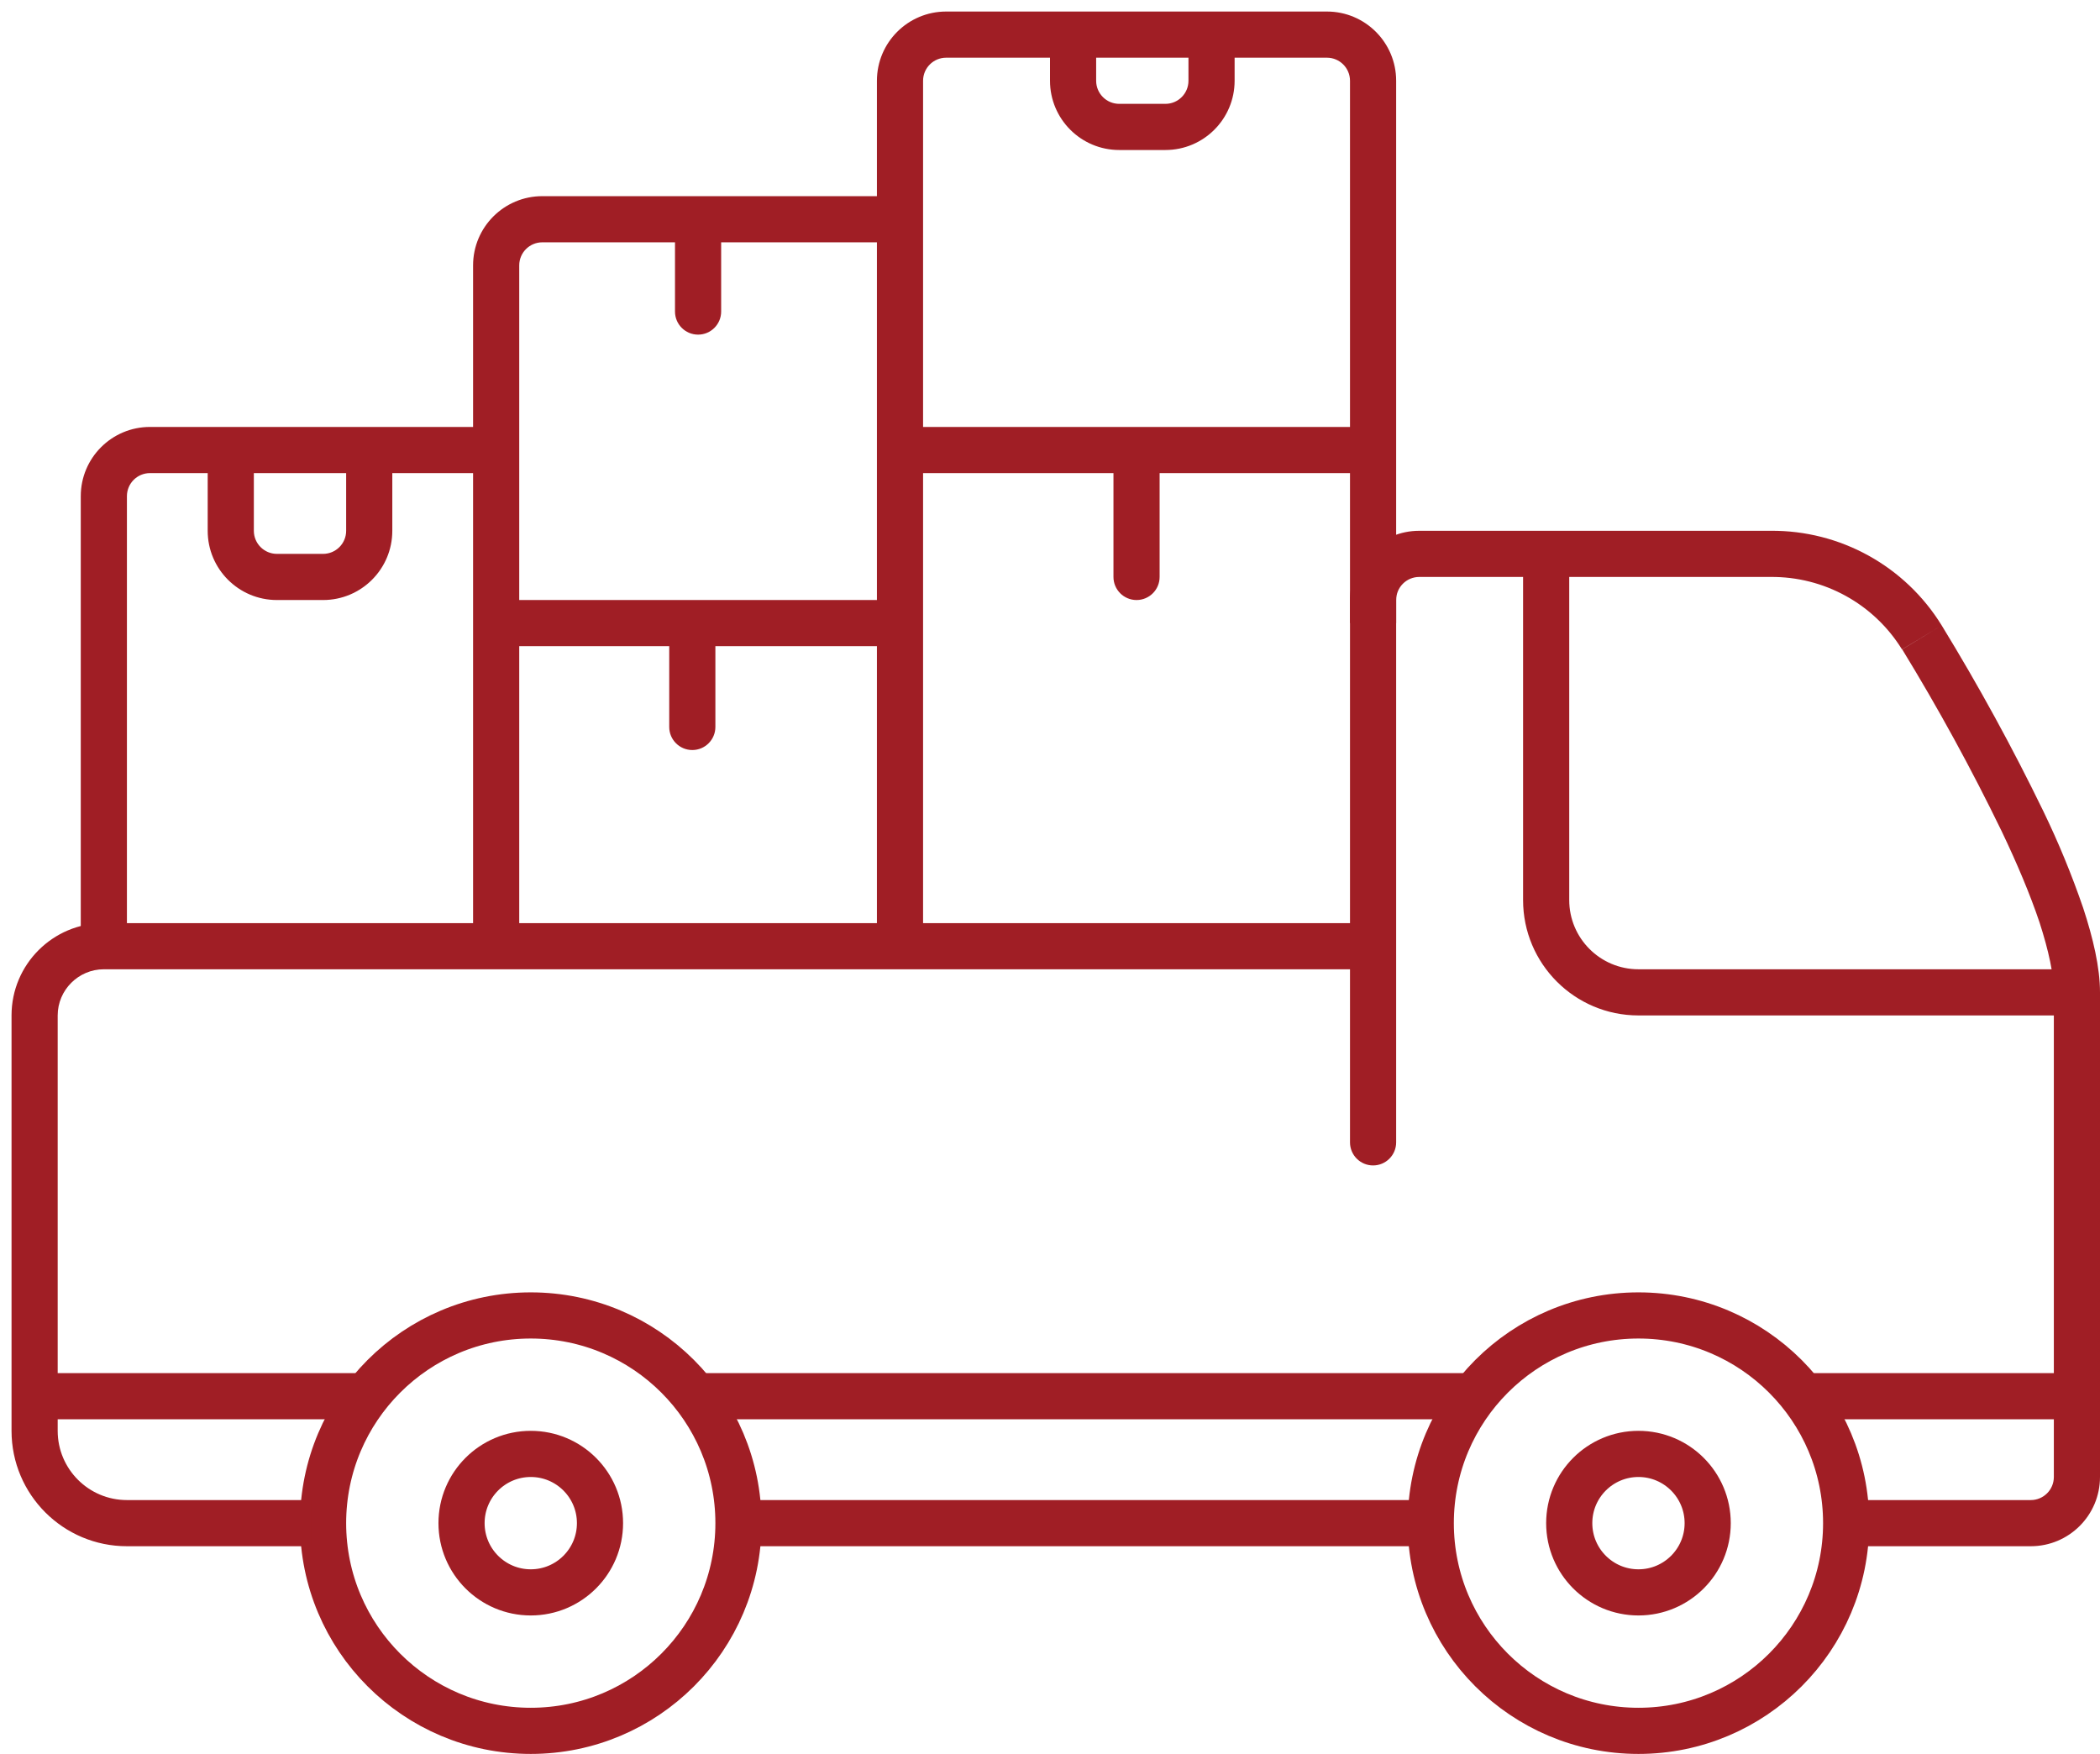
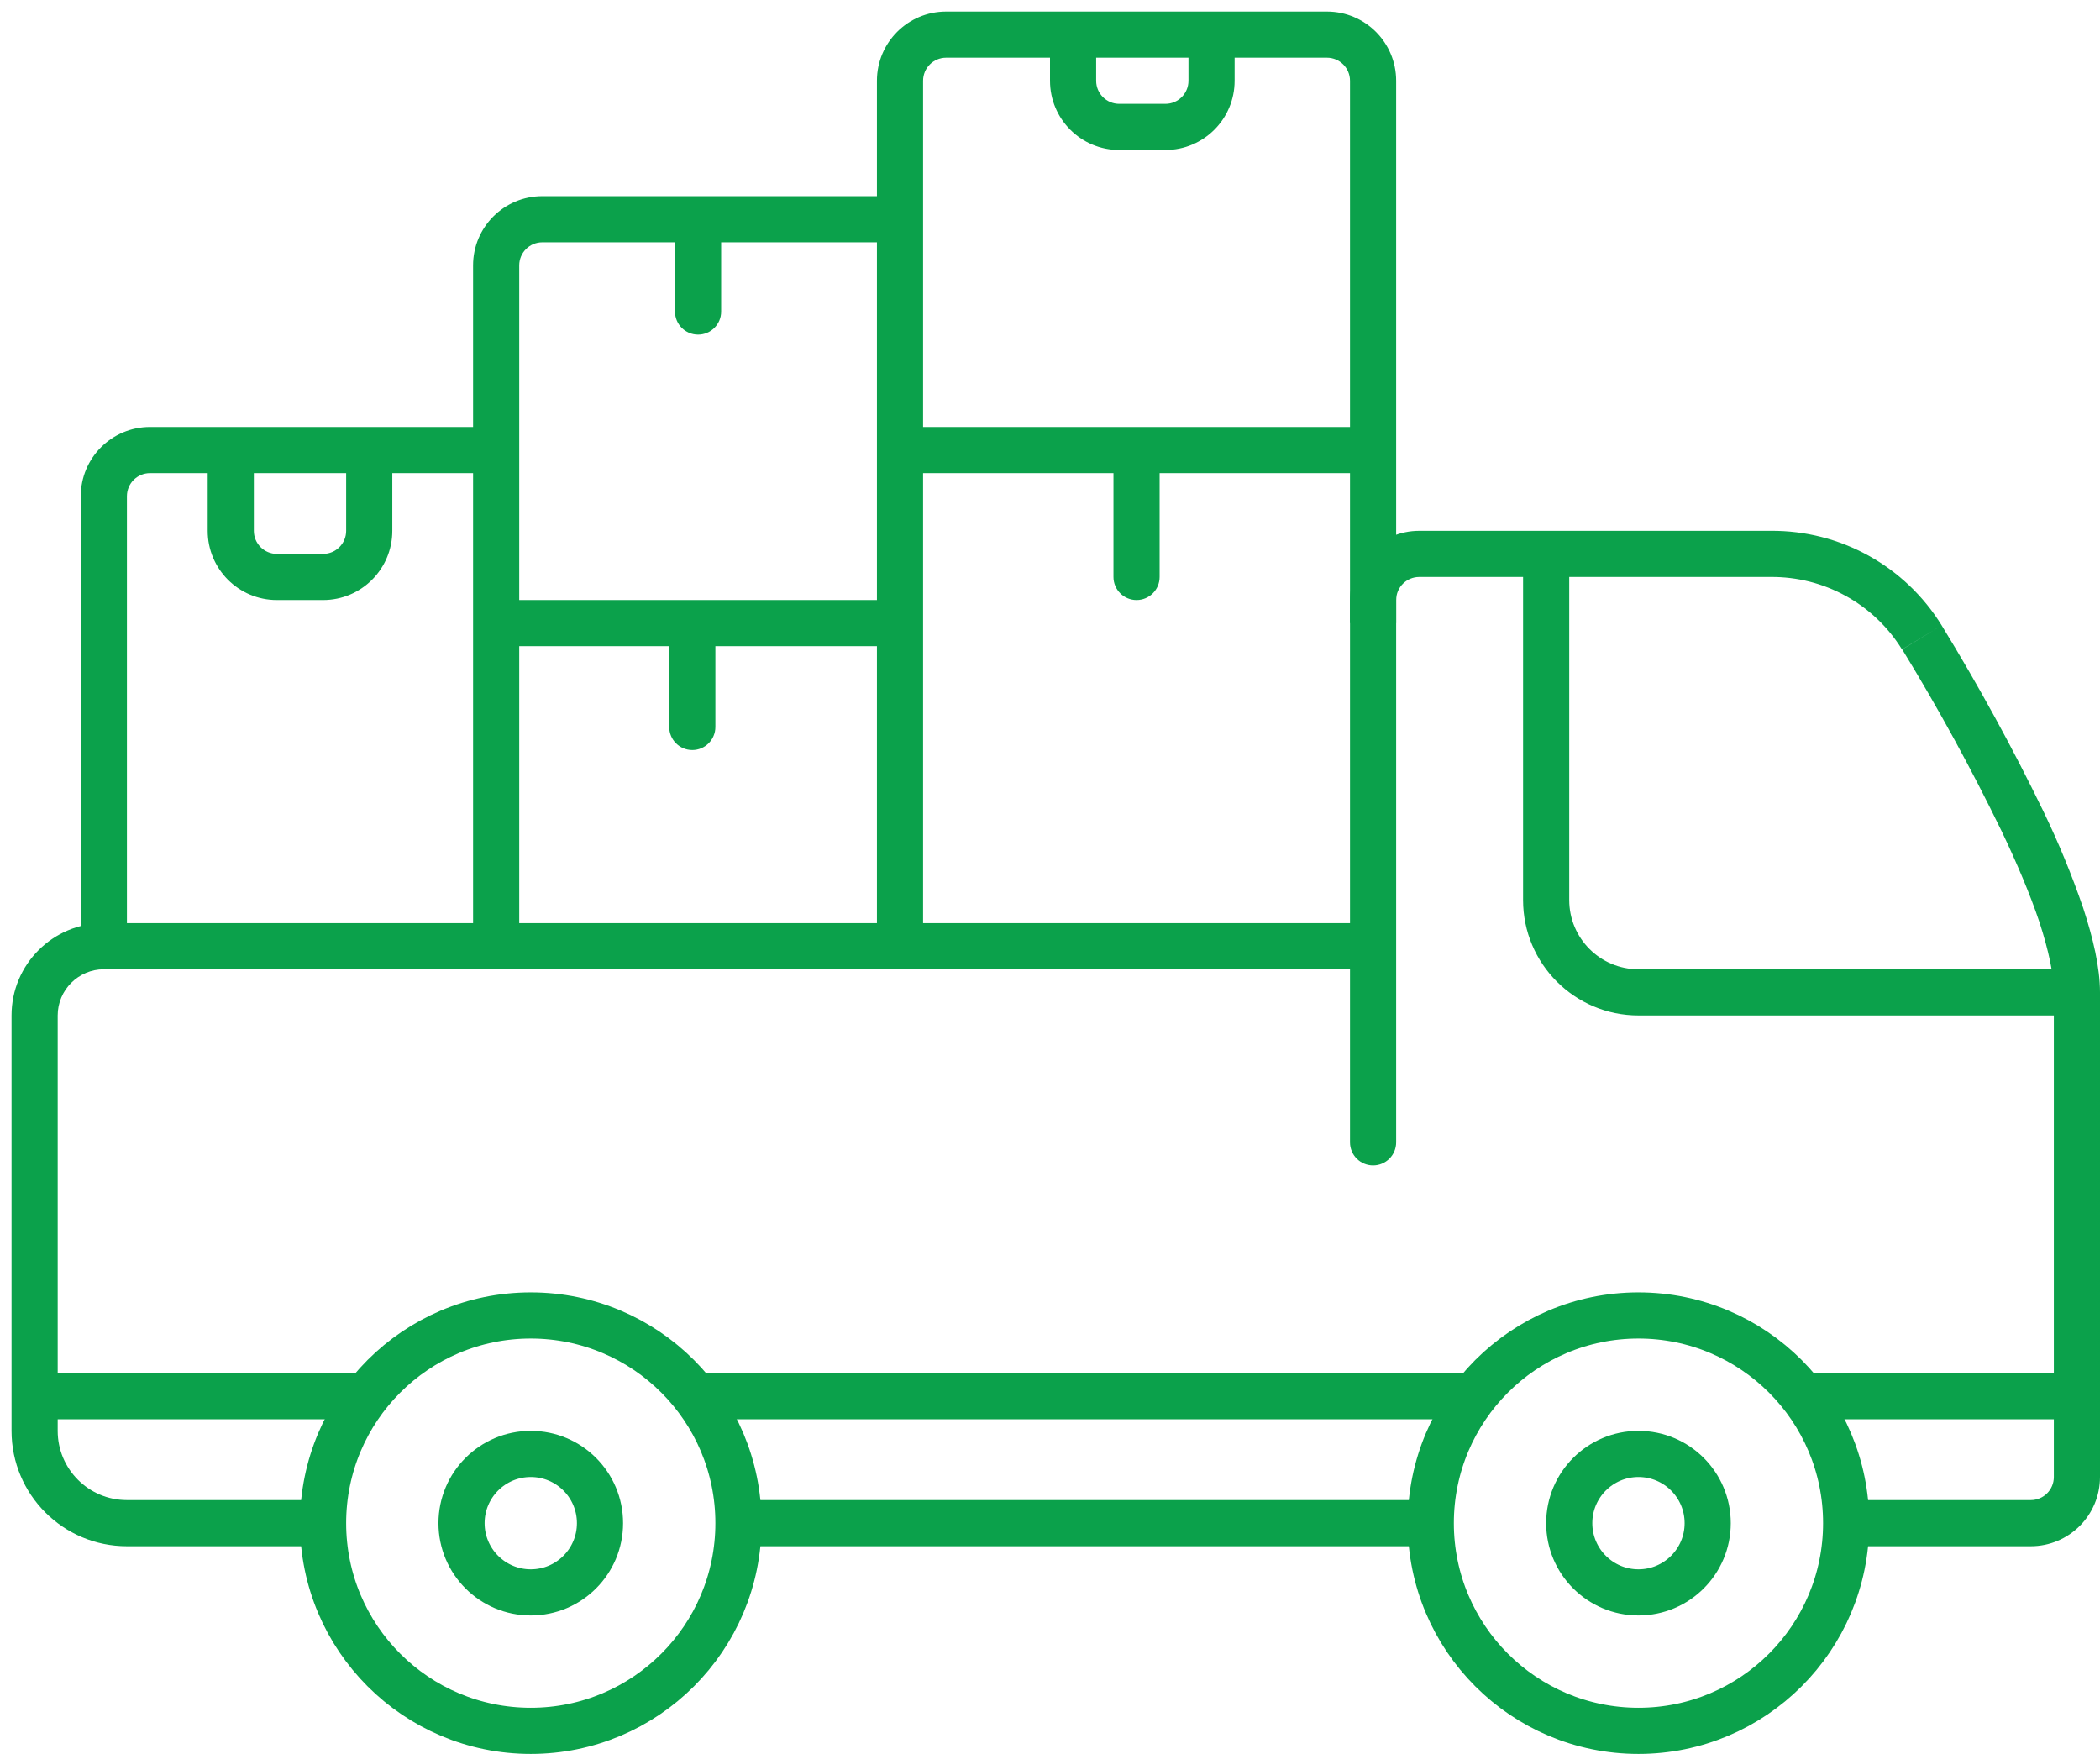
<svg xmlns="http://www.w3.org/2000/svg" viewBox="0 0 91 76" fill="none">
-   <circle cx="23" cy="66" r="9" stroke="#A01E25" stroke-width="2" />
-   <circle cx="23" cy="66" r="3" stroke="#A01E25" stroke-width="2" />
-   <path d="M32 66h30" stroke="#A01E25" stroke-width="2" />
-   <path d="M58.5 49.5a1 1 0 1 0 2 0h-2zm-43 12a1 1 0 1 0 0-2v2zm67.78-33.88l-.85.52.85-.52zM80 67h8v-2h-8v2zm11-6.5V43h-2v17.5h2zM91 43c0-1.08-.3-2.35-.73-3.66a37.7 37.7 0 0 0-1.73-4.2 94.34 94.34 0 0 0-4.4-8.04l-1.71 1.04a92.36 92.36 0 0 1 4.3 7.86c.67 1.4 1.24 2.75 1.65 3.97.4 1.24.62 2.27.62 3.03h2zM58.5 26v15h2V26h-2zm1 14h-55v2h55v-2zm-54 27h8v-2h-8v2zm71.22-44H67v2h9.72v-2zM67 23h-5.5v2H67v-2zm-1 1v15h2V24h-2zm5 20h19v-2H71v2zm-12.5-3v8.5h2V41h-2zm-58 3v16.5h2V44h-2zm0 16.5V62h2v-1.5h-2zm1 1h14v-2h-14v2zm87.5-1V64h2v-3.5h-2zm-58.5 1H64v-2H30.5v2zm48 0H90v-2H78.5v2zM66 39a5 5 0 0 0 5 5v-2a3 3 0 0 1-3-3h-2zM5.5 65a3 3 0 0 1-3-3h-2a5 5 0 0 0 5 5v-2zm-1-25a4 4 0 0 0-4 4h2c0-1.1.9-2 2-2v-2zm56-14a1 1 0 0 1 1-1v-2a3 3 0 0 0-3 3h2zm23.64 1.1a8.62 8.62 0 0 0-7.42-4.1v2a6.62 6.62 0 0 1 5.7 3.14l1.72-1.04zM88 67a3 3 0 0 0 3-3h-2a1 1 0 0 1-1 1v2z" fill="#A01E25" />
-   <circle cx="71" cy="66" r="9" stroke="#A01E25" stroke-width="2" />
-   <circle cx="71" cy="66" r="3" stroke="#A01E25" stroke-width="2" />
-   <path d="M29 31.5a1 1 0 1 0 2 0h-2zm.25-18a1 1 0 1 0 2 0h-2zm19 11.5a1 1 0 1 0 2 0h-2zM5.5 41V21.5h-2V41h2zm17-21.5v-8h-2v8h2zM40 9.5v-6h-2v6h2zm-19.5 10V27h2v-7.5h-2zm0 7.5v14h2V27h-2zm18-1H30v2h8.5v-2zM30 26h-8.5v2H30v-2zm-1 1v4.5h2V27h-2zm-5.5-16.5h6.75v-2H23.5v2zm6.75 0H39v-2h-8.75v2zm-1-1v4h2v-4h-2zM6.5 20.5H10v-2H6.5v2zm2.5-1V23h2v-3.5H9zm3 6.5h2v-2h-2v2zm5-3v-3.5h-2V23h2zM41 2.5h5.5v-2H41v2zm4.5-1v2h2v-2h-2zm3 5h2v-2h-2v2zm-2-4h6v-2h-6v2zm6 0h5v-2h-5v2zm1 1v-2h-2v2h2zM10 20.5h5.75v-2H10v2zm5.75 0h5.75v-2h-5.75v2zM38 9.5v10h2v-10h-2zm0 10V41h2V19.5h-2zm20.5-16v16h2v-16h-2zm0 16V27h2v-7.5h-2zm-19.5 1h10.25v-2H39v2zm10.25 0H59.5v-2H49.25v2zm-1-1V25h2v-5.5h-2zm2.25-13a3 3 0 0 0 3-3h-2a1 1 0 0 1-1 1v2zm-5-3a3 3 0 0 0 3 3v-2a1 1 0 0 1-1-1h-2zM14 26a3 3 0 0 0 3-3h-2a1 1 0 0 1-1 1v2zM57.5 2.5a1 1 0 0 1 1 1h2a3 3 0 0 0-3-3v2zM9 23a3 3 0 0 0 3 3v-2a1 1 0 0 1-1-1H9zM40 3.5a1 1 0 0 1 1-1v-2a3 3 0 0 0-3 3h2zm-17.5 8a1 1 0 0 1 1-1v-2a3 3 0 0 0-3 3h2zm-17 10a1 1 0 0 1 1-1v-2a3 3 0 0 0-3 3h2z" fill="#A01E25" />
+   <circle cx="23" cy="66" r="9" stroke="#0BA14B" stroke-width="2" />
+   <circle cx="23" cy="66" r="3" stroke="#0BA14B" stroke-width="2" />
+   <path d="M32 66h30" stroke="#0BA14B" stroke-width="2" />
+   <path d="M58.5 49.5a1 1 0 1 0 2 0h-2zm-43 12a1 1 0 1 0 0-2v2zm67.78-33.88l-.85.52.85-.52zM80 67h8v-2h-8v2zm11-6.5V43h-2v17.5h2zM91 43c0-1.08-.3-2.35-.73-3.66a37.7 37.7 0 0 0-1.73-4.2 94.34 94.34 0 0 0-4.4-8.04l-1.71 1.04a92.36 92.36 0 0 1 4.3 7.86c.67 1.4 1.24 2.75 1.65 3.97.4 1.24.62 2.27.62 3.03h2zM58.5 26v15h2V26h-2zm1 14h-55v2h55v-2zm-54 27h8v-2h-8v2zm71.22-44H67v2h9.72v-2zM67 23h-5.5v2H67v-2zm-1 1v15h2V24h-2zm5 20h19v-2H71v2zm-12.5-3v8.5h2V41h-2zm-58 3v16.5h2V44h-2zm0 16.5V62h2v-1.5h-2zm1 1h14v-2h-14v2zm87.5-1V64h2v-3.5h-2zm-58.5 1H64v-2H30.5v2zm48 0H90v-2H78.5v2zM66 39a5 5 0 0 0 5 5v-2a3 3 0 0 1-3-3h-2zM5.5 65a3 3 0 0 1-3-3h-2a5 5 0 0 0 5 5v-2zm-1-25a4 4 0 0 0-4 4h2c0-1.1.9-2 2-2v-2zm56-14a1 1 0 0 1 1-1v-2a3 3 0 0 0-3 3h2zm23.64 1.1a8.62 8.62 0 0 0-7.42-4.1v2a6.62 6.62 0 0 1 5.7 3.14l1.72-1.04zM88 67a3 3 0 0 0 3-3h-2a1 1 0 0 1-1 1v2z" fill="#0BA14B" />
+   <circle cx="71" cy="66" r="9" stroke="#0BA14B" stroke-width="2" />
+   <circle cx="71" cy="66" r="3" stroke="#0BA14B" stroke-width="2" />
+   <path d="M29 31.5a1 1 0 1 0 2 0h-2zm.25-18a1 1 0 1 0 2 0h-2zm19 11.5a1 1 0 1 0 2 0h-2zM5.5 41V21.5h-2V41h2zm17-21.5v-8h-2v8h2zM40 9.5v-6h-2v6h2zm-19.5 10V27h2v-7.5h-2zm0 7.5v14h2V27h-2zm18-1H30v2h8.5v-2zM30 26h-8.5v2H30v-2zm-1 1v4.5h2V27h-2zm-5.5-16.5h6.75v-2H23.5v2zm6.75 0H39v-2h-8.75v2zm-1-1v4h2v-4h-2zM6.5 20.5H10v-2H6.5v2zm2.5-1V23h2v-3.5H9zm3 6.5h2v-2h-2v2zm5-3v-3.5h-2V23h2zM41 2.5h5.5v-2H41v2zm4.5-1v2h2v-2h-2zm3 5h2v-2h-2v2zm-2-4h6v-2h-6v2zm6 0h5v-2h-5v2zm1 1v-2h-2v2h2zM10 20.5h5.75v-2H10v2zm5.75 0h5.75v-2h-5.75v2zM38 9.5v10h2v-10h-2zm0 10V41h2V19.5h-2zm20.5-16v16h2v-16h-2zm0 16V27h2v-7.5h-2zm-19.5 1h10.25v-2H39v2zm10.25 0H59.5v-2H49.25v2zm-1-1V25h2v-5.5h-2zm2.25-13a3 3 0 0 0 3-3h-2a1 1 0 0 1-1 1v2zm-5-3a3 3 0 0 0 3 3v-2a1 1 0 0 1-1-1h-2zM14 26a3 3 0 0 0 3-3h-2a1 1 0 0 1-1 1v2zM57.5 2.5a1 1 0 0 1 1 1h2a3 3 0 0 0-3-3v2zM9 23a3 3 0 0 0 3 3v-2a1 1 0 0 1-1-1H9zM40 3.5a1 1 0 0 1 1-1v-2a3 3 0 0 0-3 3h2zm-17.5 8a1 1 0 0 1 1-1v-2a3 3 0 0 0-3 3h2zm-17 10a1 1 0 0 1 1-1v-2a3 3 0 0 0-3 3h2z" fill="#0BA14B" />
</svg>
